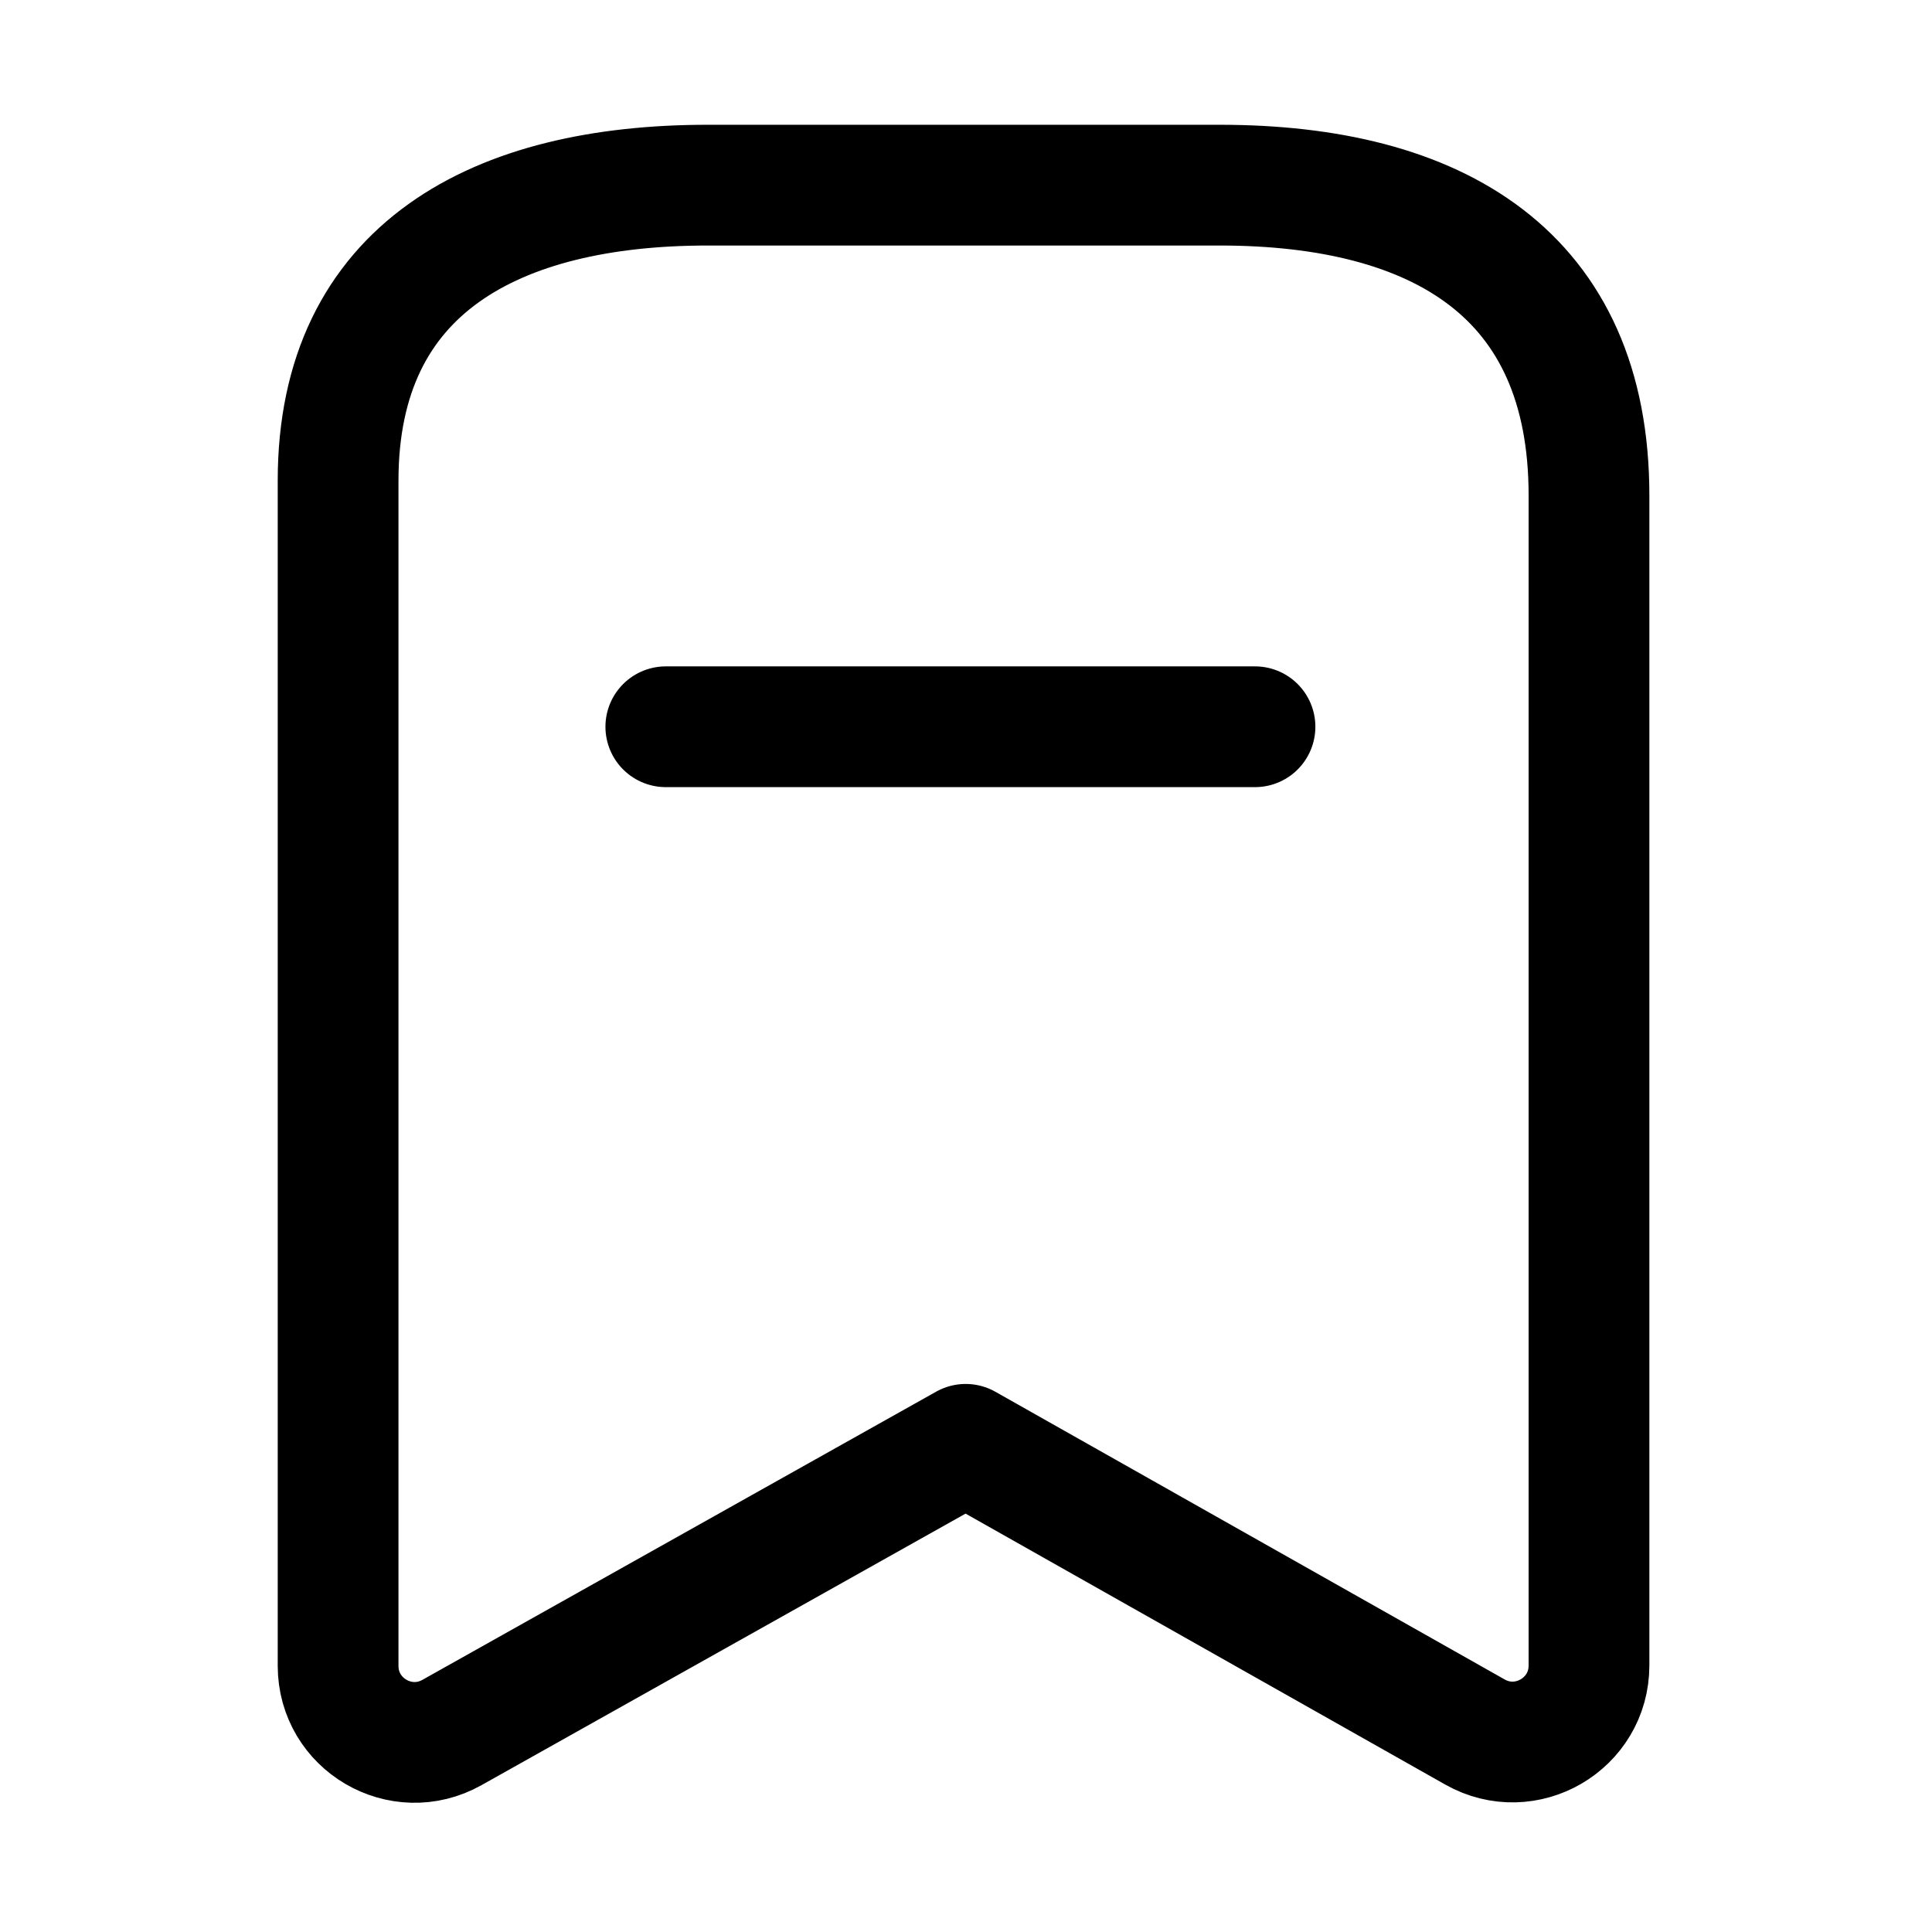
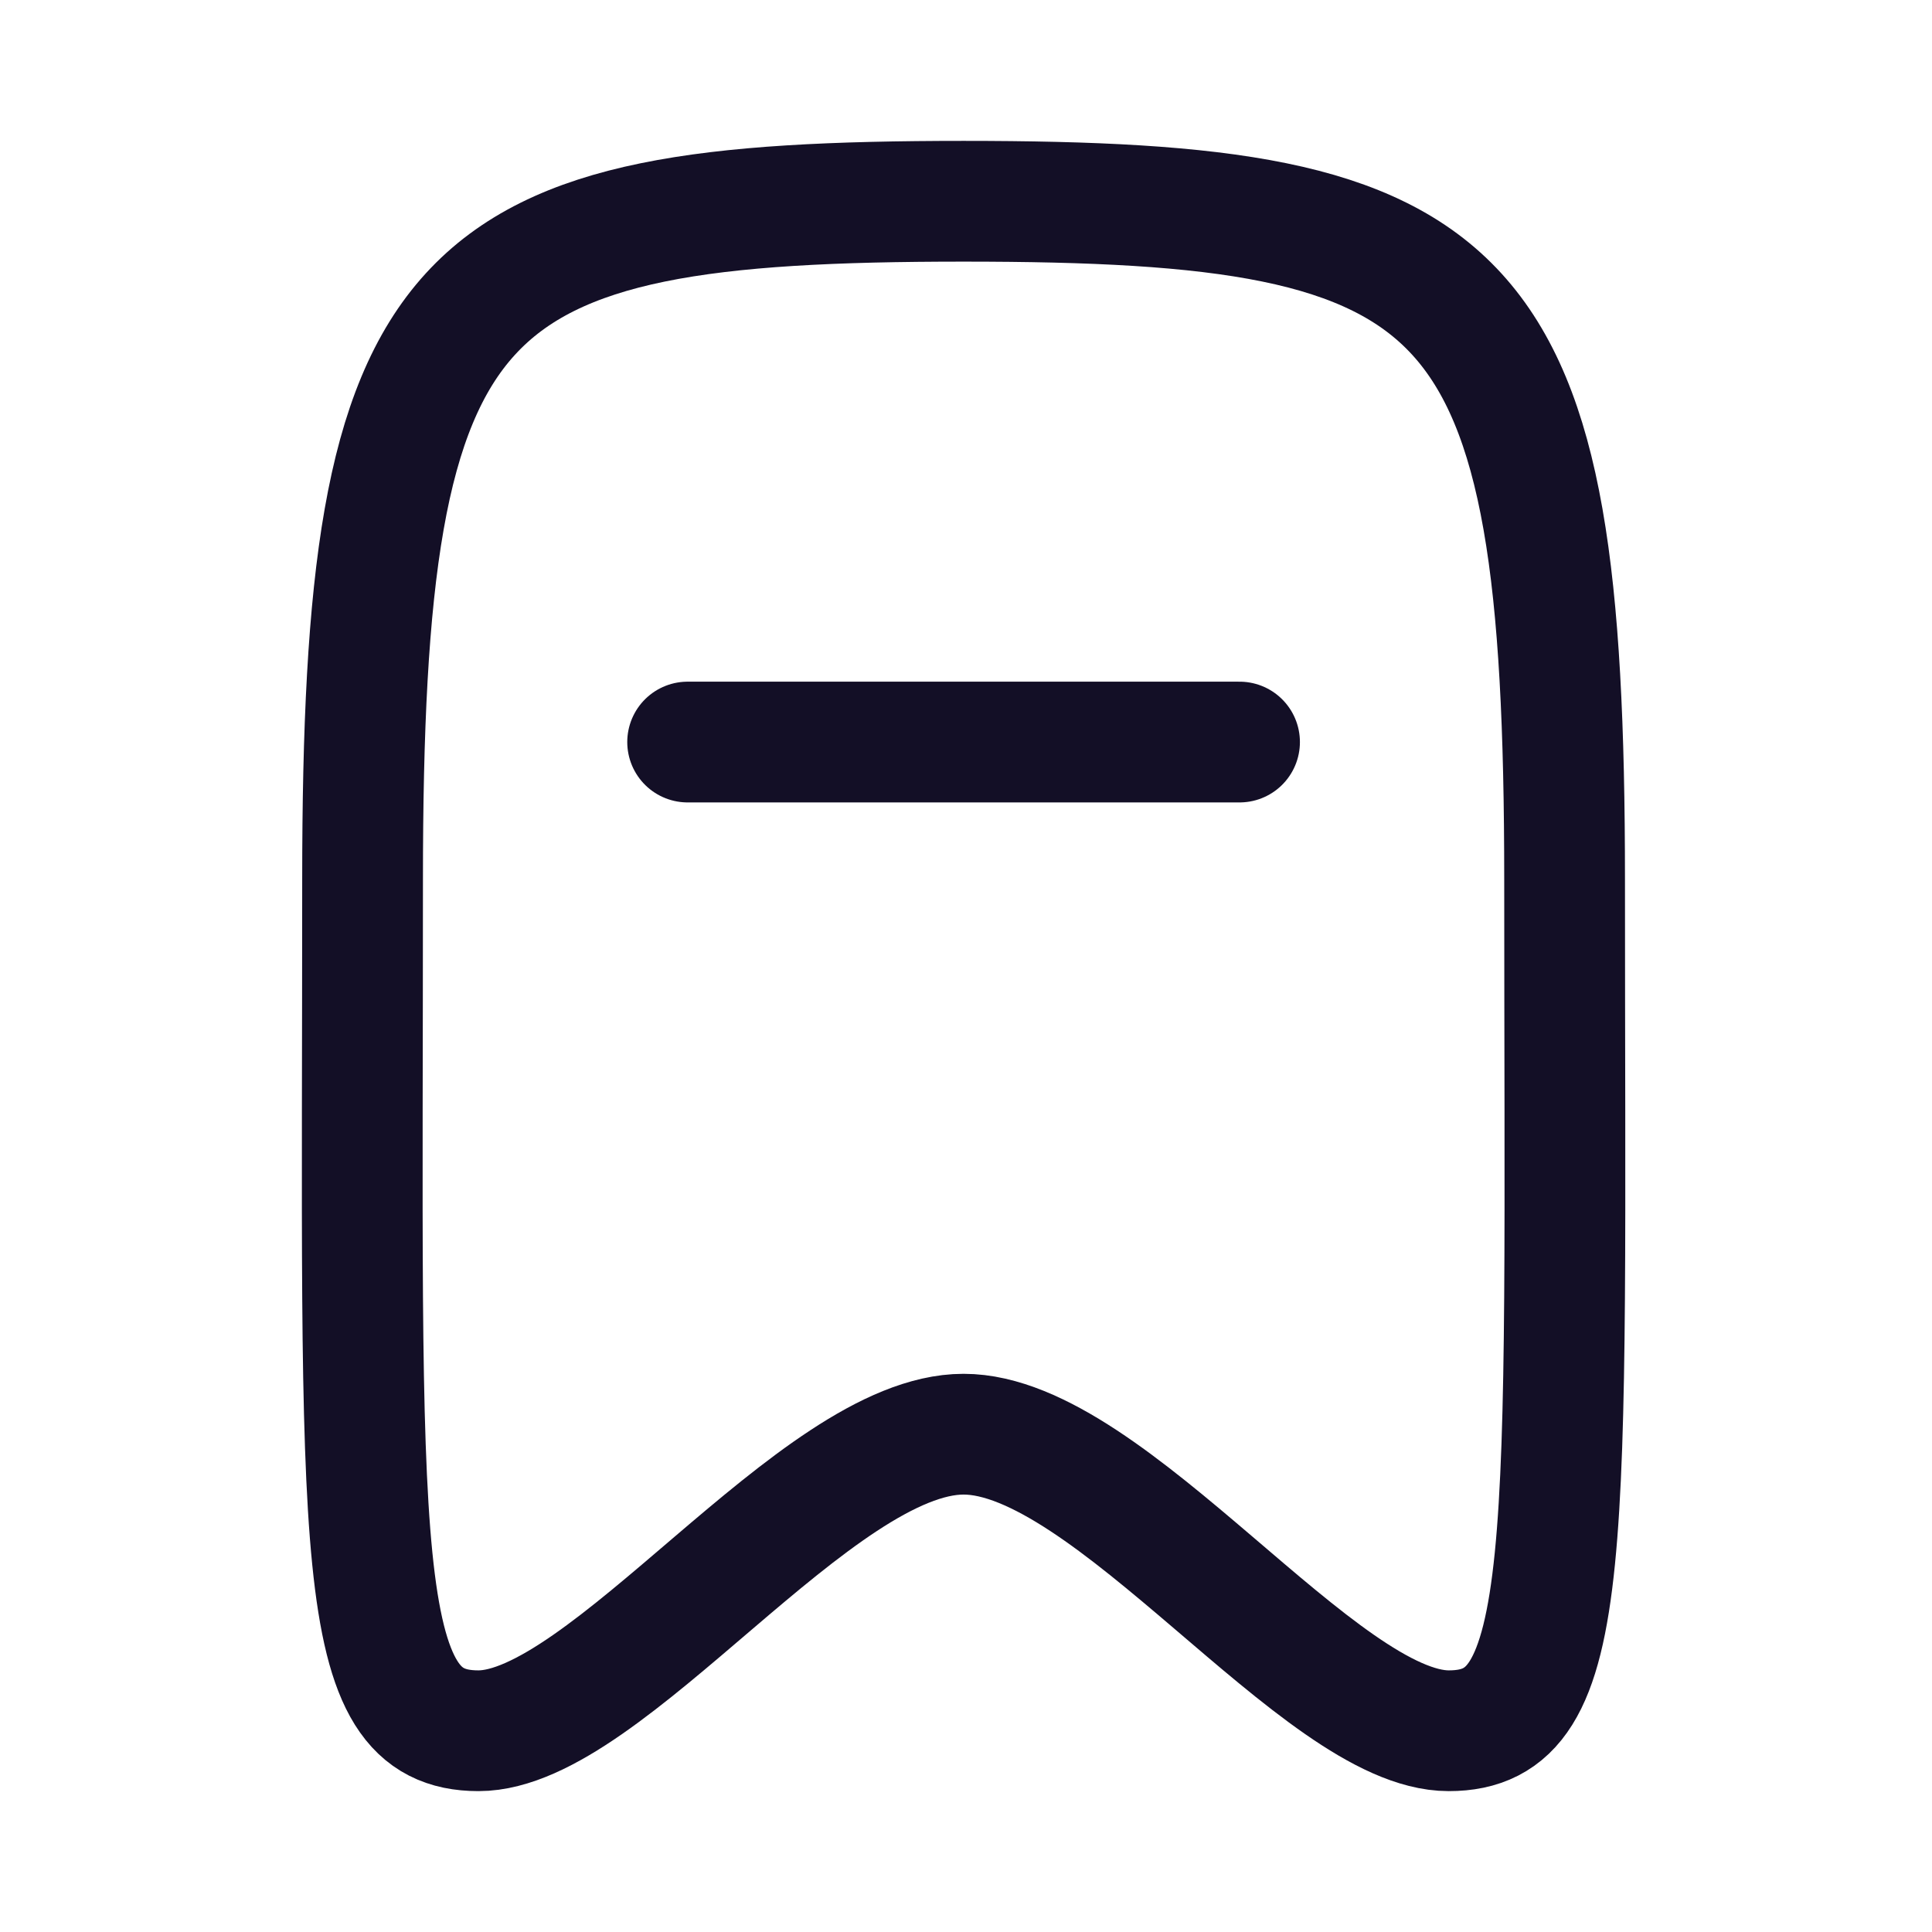
- <svg xmlns="http://www.w3.org/2000/svg" width="24" height="24" viewBox="0 0 24 24" fill="none">
-   <path fill-rule="evenodd" clip-rule="evenodd" d="M19.739 6.154C19.739 3.403 17.858 2.3 15.151 2.3H8.792C6.167 2.3 4.2 3.328 4.2 5.97V20.694C4.2 21.42 4.981 21.877 5.614 21.522L11.996 17.942L18.323 21.516C18.956 21.873 19.739 21.416 19.739 20.689V6.154Z" stroke="black" stroke-width="1.5" stroke-linecap="round" stroke-linejoin="round" />
-   <path d="M8.271 9.028H15.59" stroke="black" stroke-width="1.5" stroke-linecap="round" stroke-linejoin="round" />
+ <svg xmlns="http://www.w3.org/2000/svg" width="24px" height="24px" viewBox="0 0 24 24" fill="none">
+   <g id="Iconly/Curved/Bookmark">
+     <g id="Bookmark">
+       <path id="Stroke 1" d="M8.542 9.218H15.398" stroke="#130F26" stroke-width="1.5" stroke-linecap="round" stroke-linejoin="round" />
+       <path id="Stroke 2" fill-rule="evenodd" clip-rule="evenodd" d="M11.97 2.5C5.583 2.5 4.504 3.432 4.504 10.929C4.504 19.322 4.347 21.5 5.943 21.5C7.538 21.5 10.143 17.816 11.97 17.816C13.797 17.816 16.402 21.5 17.997 21.5C19.593 21.5 19.436 19.322 19.436 10.929C19.436 3.432 18.357 2.5 11.97 2.5Z" stroke="#130F26" stroke-width="1.5" stroke-linecap="round" stroke-linejoin="round" />
+     </g>
+   </g>
</svg>
